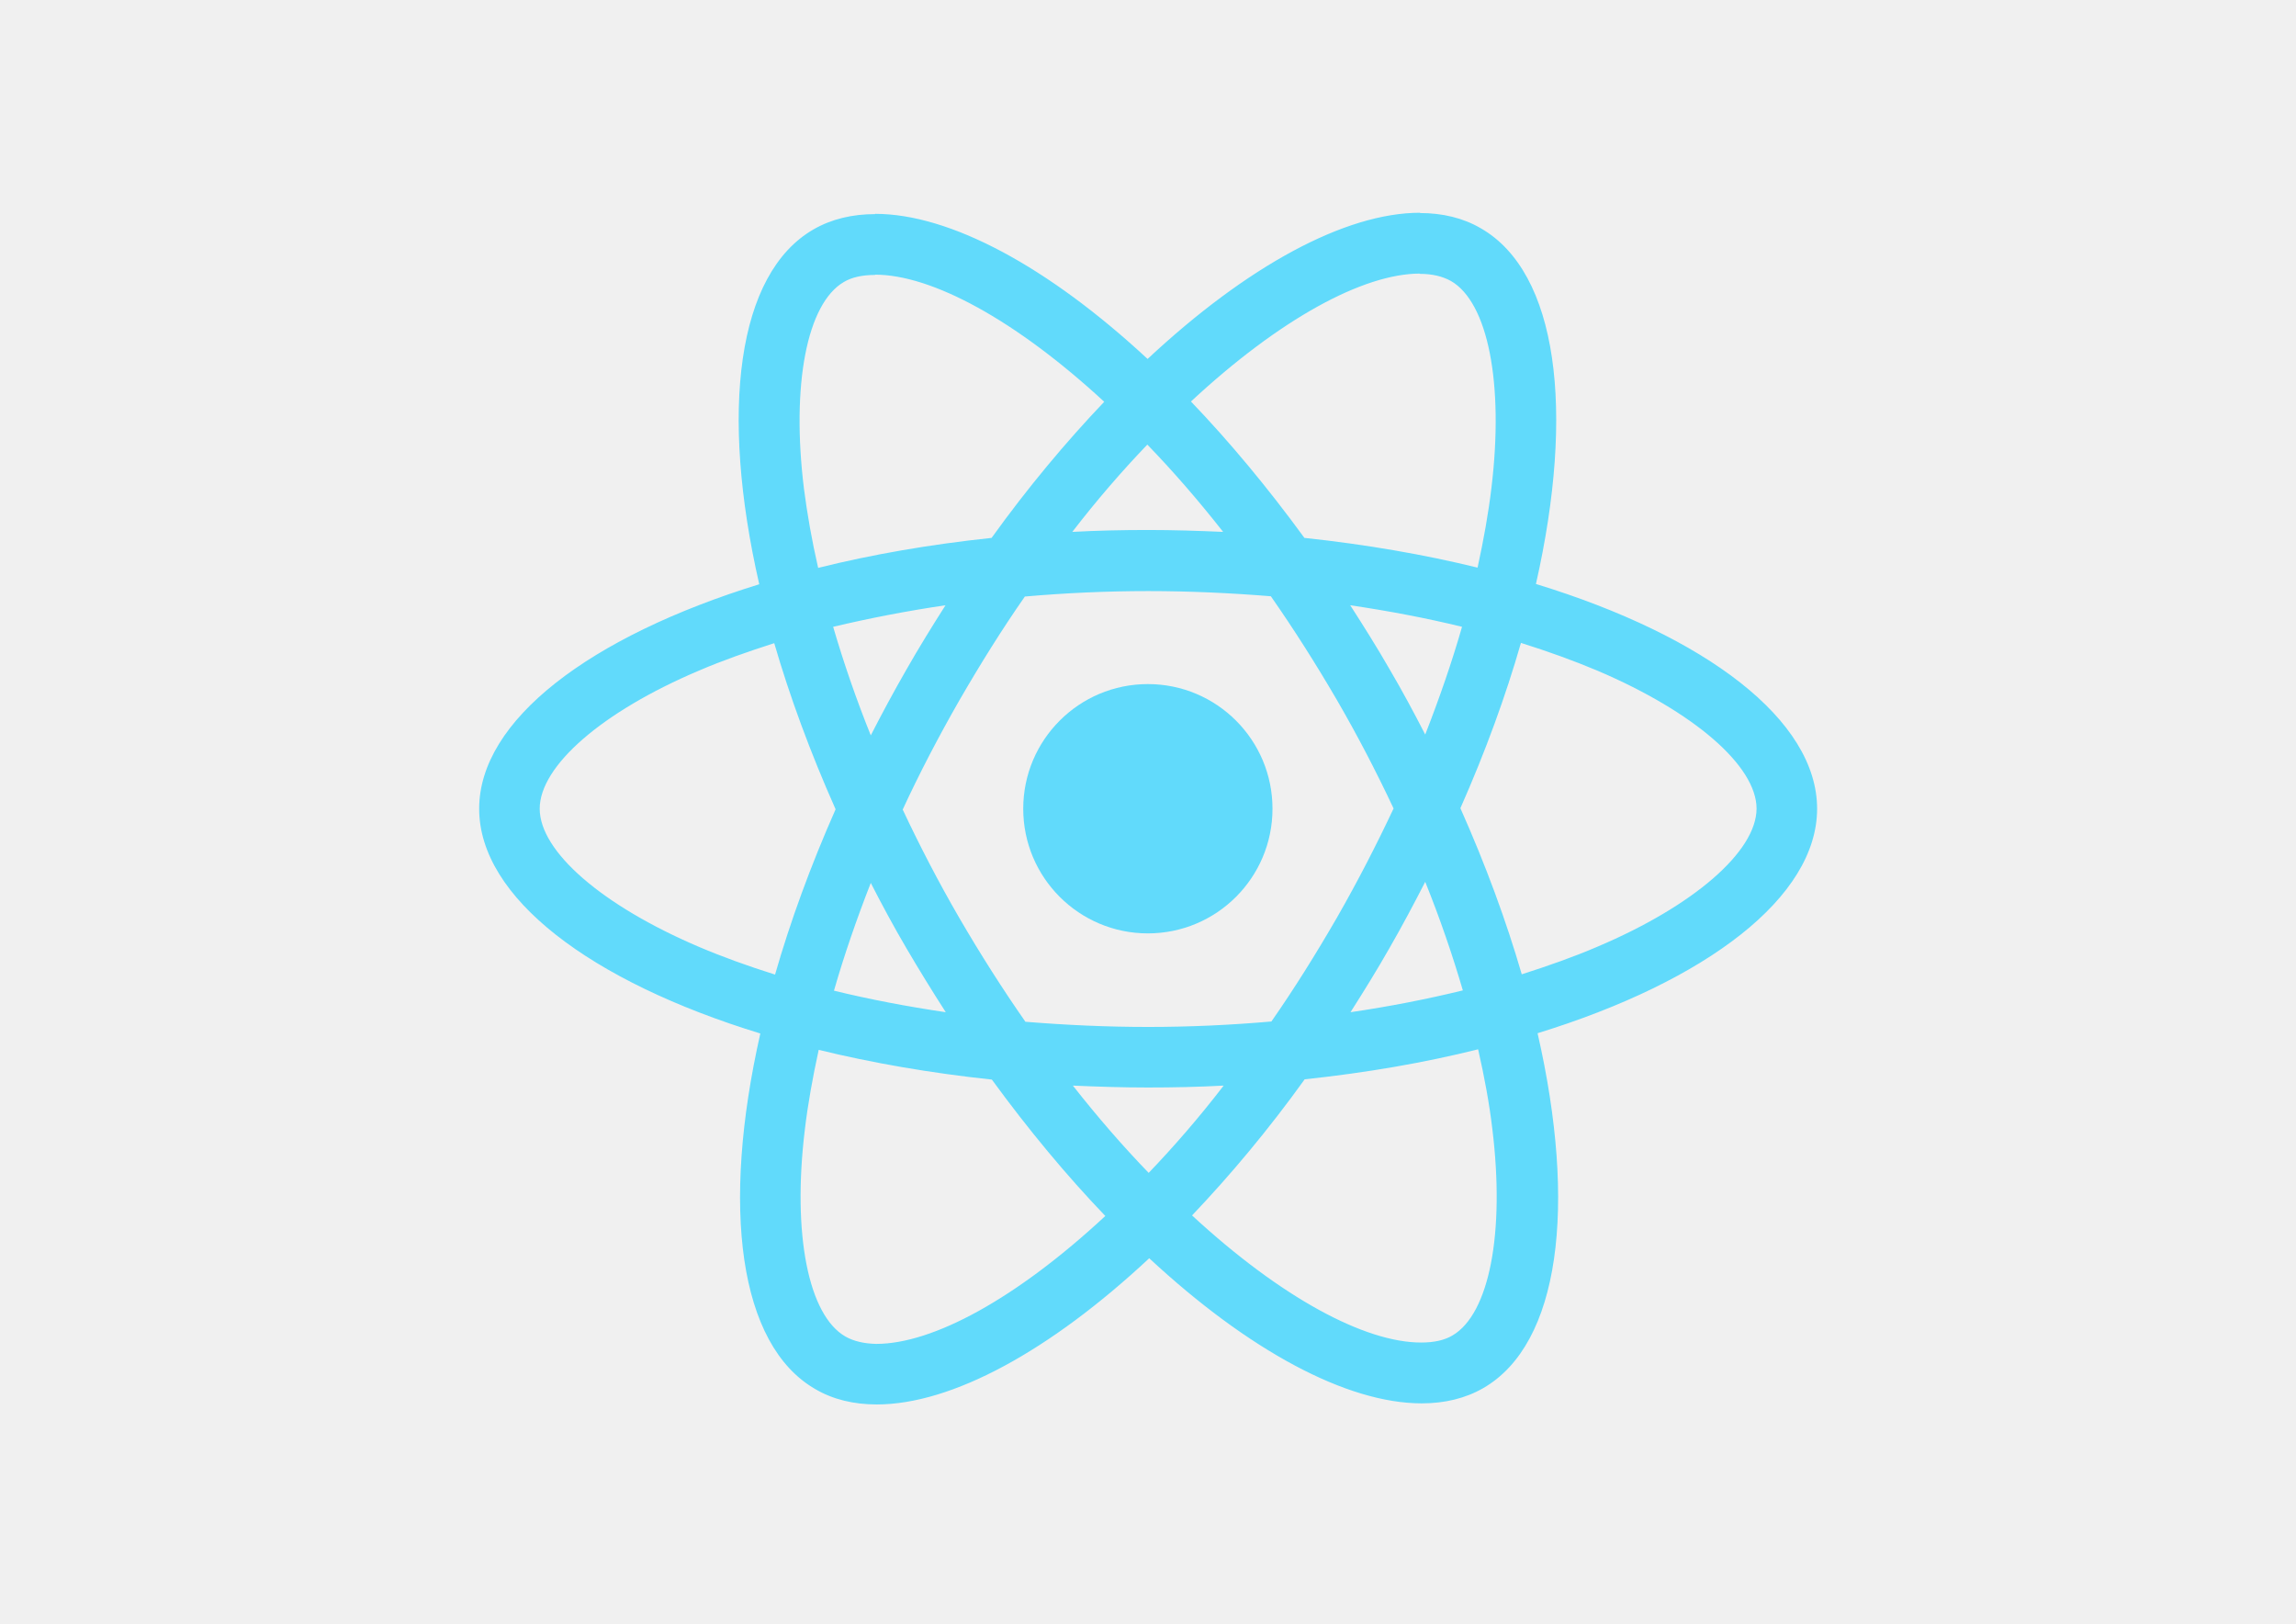
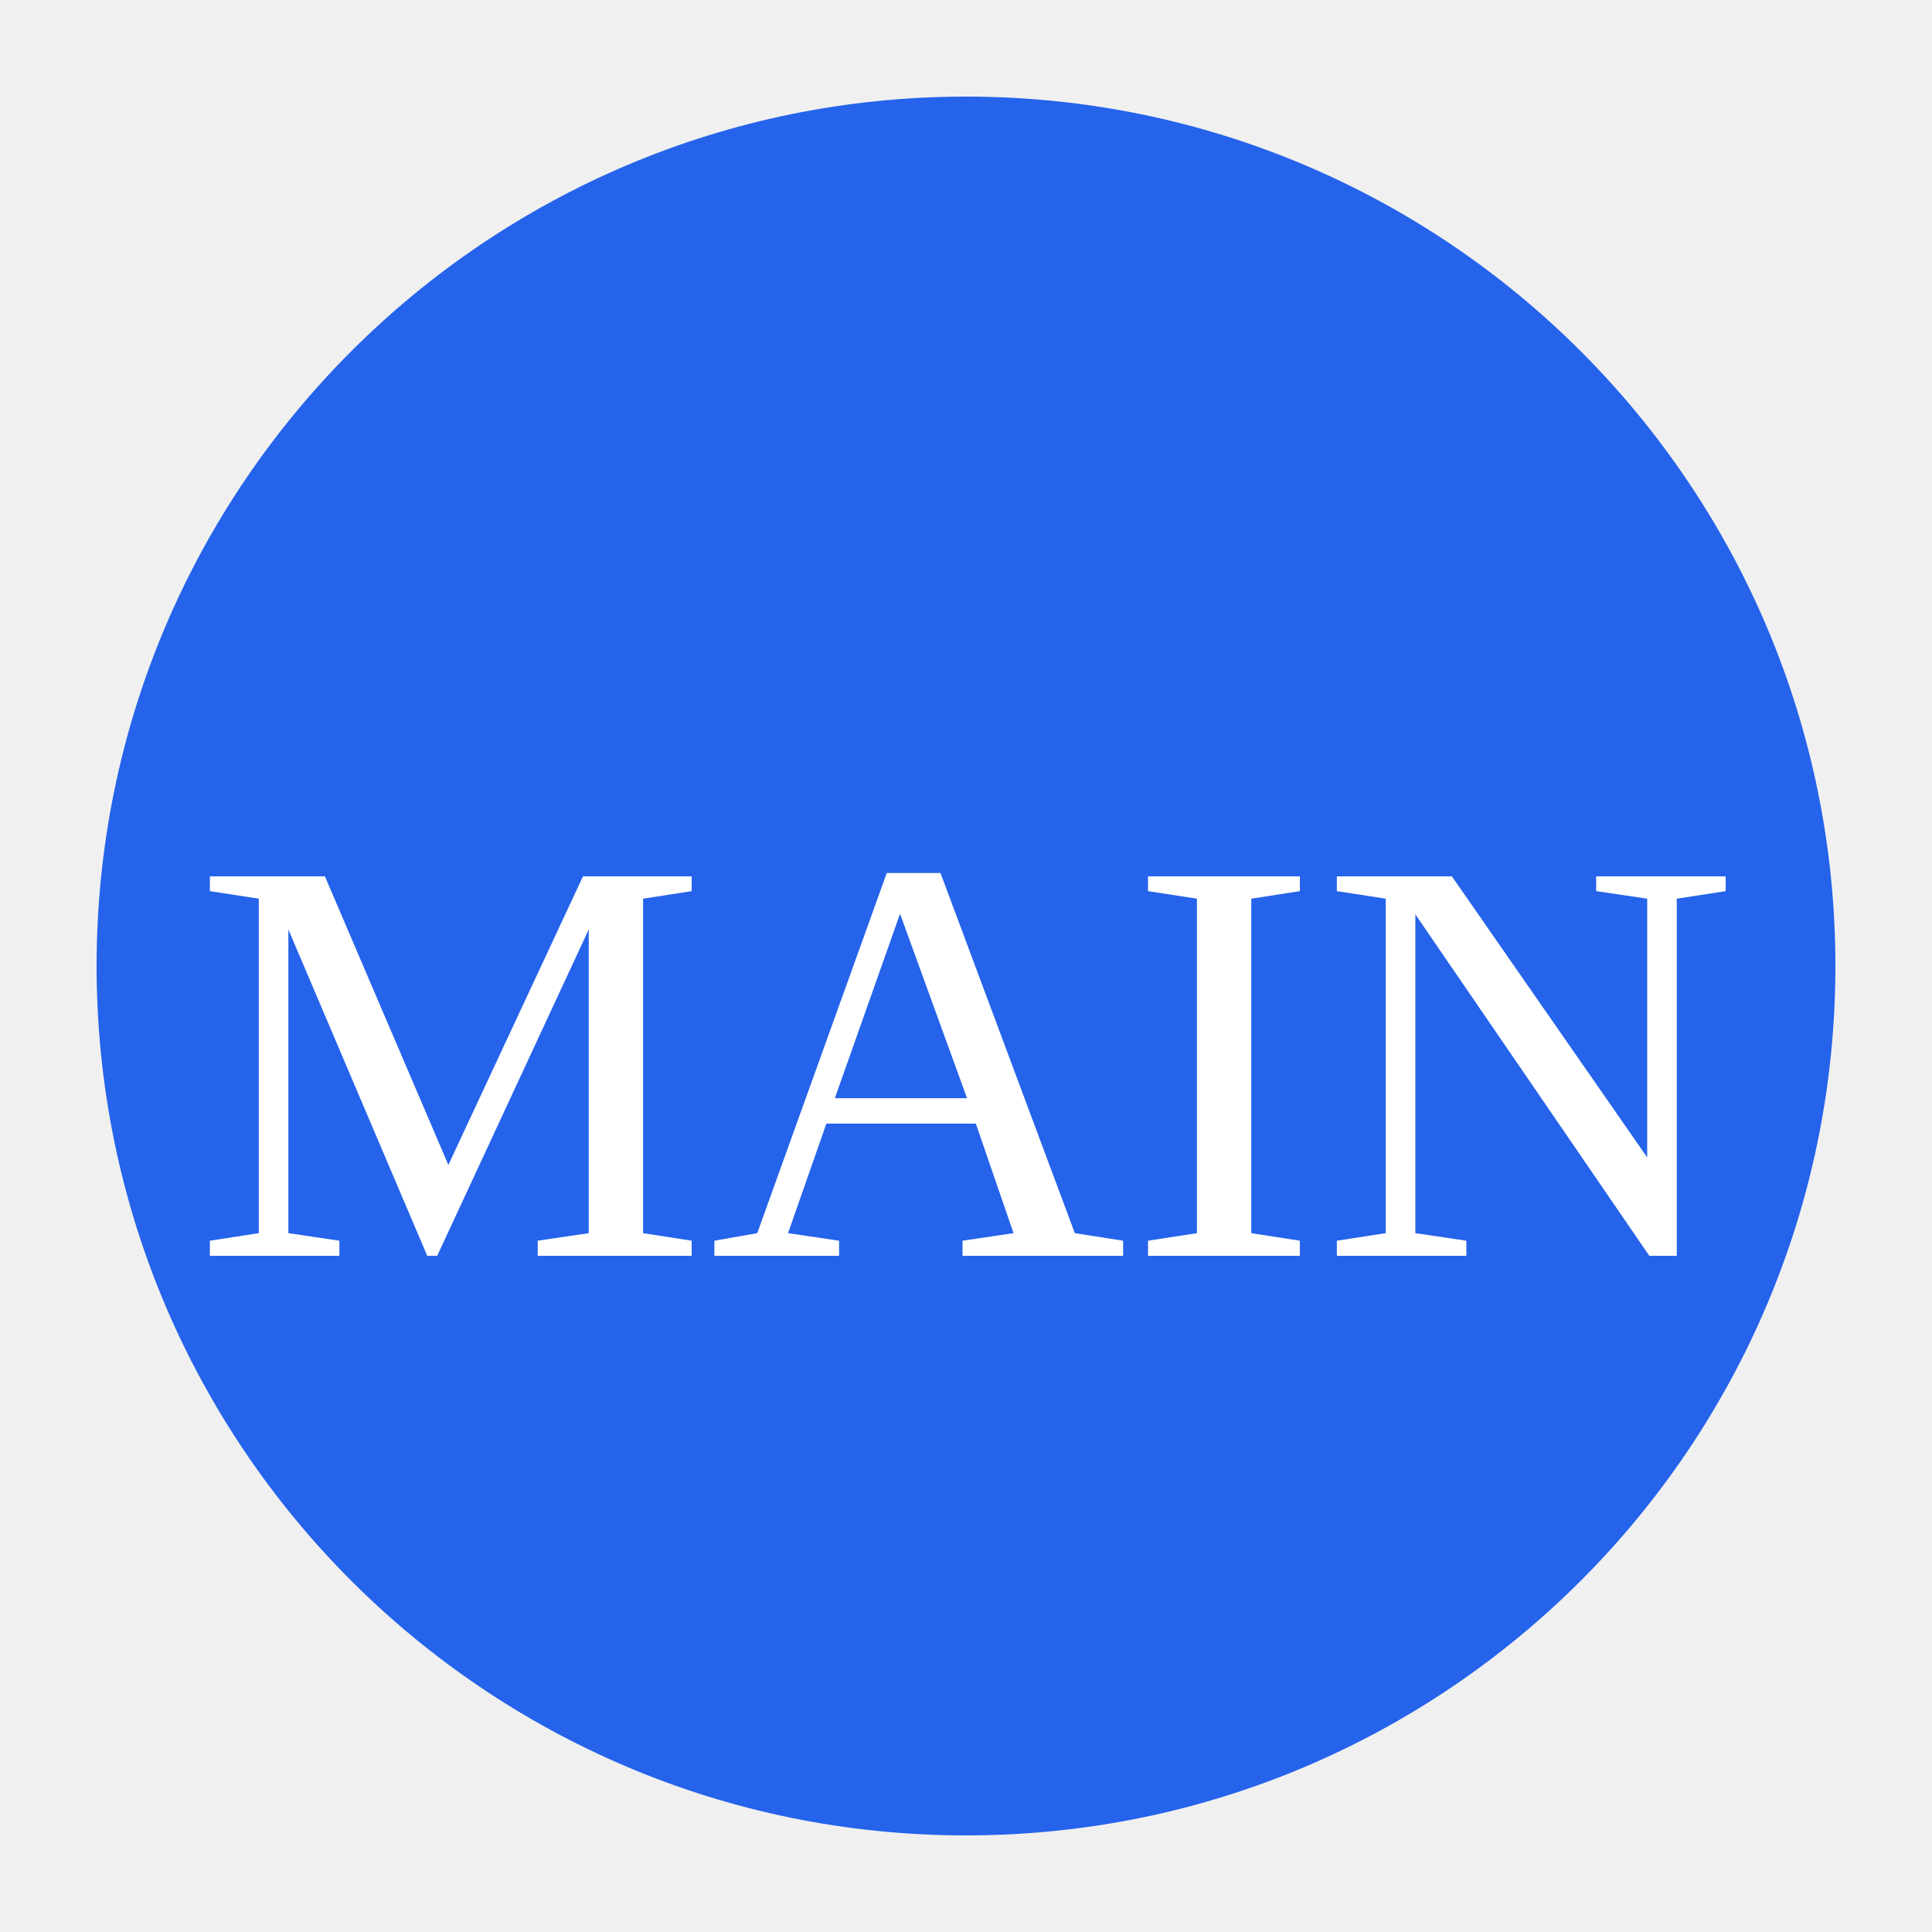
- <svg xmlns="http://www.w3.org/2000/svg" viewBox="0 0 841.9 595.3">
-   <g fill="#61DAFB">
-     <path d="M666.3 296.5c0-32.5-40.7-63.3-103.1-82.4 14.4-63.6 8-114.2-20.2-130.4-6.5-3.8-14.1-5.6-22.4-5.6v22.3c4.6 0 8.3.9 11.4 2.6 13.6 7.8 19.5 37.5 14.9 75.7-1.1 9.4-2.9 19.3-5.1 29.4-19.6-4.8-41-8.5-63.5-10.9-13.5-18.5-27.5-35.3-41.6-50 32.6-30.3 63.2-46.9 84-46.9V78c-27.5 0-63.5 19.6-99.9 53.6-36.4-33.8-72.4-53.2-99.9-53.2v22.3c20.7 0 51.4 16.5 84 46.6-14 14.7-28 31.4-41.3 49.9-22.6 2.4-44 6.1-63.6 11-2.3-10-4-19.7-5.2-29-4.7-38.2 1.1-67.9 14.6-75.8 3-1.8 6.9-2.6 11.5-2.6V78.5c-8.4 0-16 1.8-22.6 5.6-28.1 16.2-34.4 66.7-19.9 130.1-62.2 19.2-102.7 49.9-102.7 82.3 0 32.5 40.7 63.3 103.1 82.4-14.4 63.6-8 114.2 20.2 130.4 6.5 3.8 14.1 5.6 22.5 5.6 27.5 0 63.5-19.6 99.9-53.6 36.4 33.8 72.4 53.2 99.9 53.2 8.4 0 16-1.8 22.6-5.6 28.1-16.2 34.4-66.7 19.9-130.1 62-19.1 102.5-49.9 102.5-82.3zm-130.2-66.7c-3.7 12.9-8.3 26.2-13.5 39.5-4.1-8-8.4-16-13.1-24-4.6-8-9.5-15.8-14.4-23.4 14.2 2.1 27.9 4.7 41 7.9zm-45.8 106.5c-7.8 13.5-15.8 26.3-24.1 38.2-14.9 1.3-30 2-45.2 2-15.1 0-30.2-.7-45-1.9-8.3-11.9-16.4-24.6-24.2-38-7.6-13.1-14.5-26.4-20.8-39.8 6.2-13.4 13.2-26.8 20.7-39.9 7.8-13.5 15.8-26.3 24.1-38.2 14.9-1.3 30-2 45.2-2 15.1 0 30.2.7 45 1.9 8.3 11.9 16.4 24.6 24.2 38 7.6 13.1 14.5 26.4 20.8 39.8-6.3 13.4-13.2 26.8-20.7 39.9zm32.3-13c5.4 13.4 10 26.8 13.8 39.8-13.1 3.2-26.9 5.9-41.2 8 4.9-7.7 9.8-15.6 14.4-23.7 4.6-8 8.9-16.1 13-24.1zM421.2 430c-9.3-9.6-18.6-20.3-27.8-32 9 .4 18.2.7 27.5.7 9.4 0 18.7-.2 27.8-.7-9 11.7-18.3 22.4-27.5 32zm-74.4-58.9c-14.2-2.1-27.9-4.7-41-7.9 3.7-12.9 8.3-26.2 13.5-39.5 4.1 8 8.4 16 13.1 24 4.7 8 9.5 15.8 14.4 23.4zM420.7 163c9.3 9.6 18.6 20.3 27.8 32-9-.4-18.2-.7-27.5-.7-9.4 0-18.7.2-27.8.7 9-11.7 18.3-22.4 27.5-32zm-74 58.9c-4.9 7.7-9.8 15.6-14.4 23.7-4.6 8-8.9 16-13 24-5.4-13.4-10-26.8-13.8-39.8 13.1-3.1 26.9-5.8 41.2-7.9zm-90.5 125.2c-35.4-15.1-58.3-34.9-58.3-50.6 0-15.7 22.9-35.6 58.3-50.6 8.6-3.7 18-7 27.7-10.1 5.7 19.6 13.2 40 22.5 60.9-9.2 20.8-16.6 41.1-22.2 60.6-9.9-3.1-19.3-6.5-28-10.2zM310 490c-13.6-7.8-19.5-37.5-14.9-75.7 1.1-9.4 2.9-19.3 5.1-29.4 19.6 4.8 41 8.5 63.5 10.9 13.5 18.5 27.5 35.3 41.6 50-32.6 30.3-63.2 46.9-84 46.9-4.5-.1-8.3-1-11.3-2.7zm237.2-76.2c4.7 38.2-1.1 67.9-14.6 75.8-3 1.8-6.9 2.6-11.5 2.6-20.7 0-51.4-16.5-84-46.6 14-14.7 28-31.4 41.3-49.9 22.6-2.4 44-6.1 63.6-11 2.3 10.1 4.1 19.8 5.2 29.1zm38.5-66.7c-8.6 3.7-18 7-27.7 10.1-5.7-19.6-13.2-40-22.5-60.9 9.2-20.8 16.6-41.1 22.2-60.6 9.9 3.1 19.3 6.5 28.1 10.2 35.4 15.1 58.3 34.9 58.3 50.6-.1 15.7-23 35.6-58.4 50.6zM320.8 78.4z" />
-     <circle cx="420.9" cy="296.5" r="45.7" />
-     <path d="M520.5 78.1z" />
-   </g>
+ <svg xmlns="http://www.w3.org/2000/svg" viewBox="0 0 100 100">
+   <circle cx="50" cy="50" r="45" fill="#2563EB" />
+   <text x="50" y="65" text-anchor="middle" fill="white" font-size="30">MAIN</text>
</svg>
